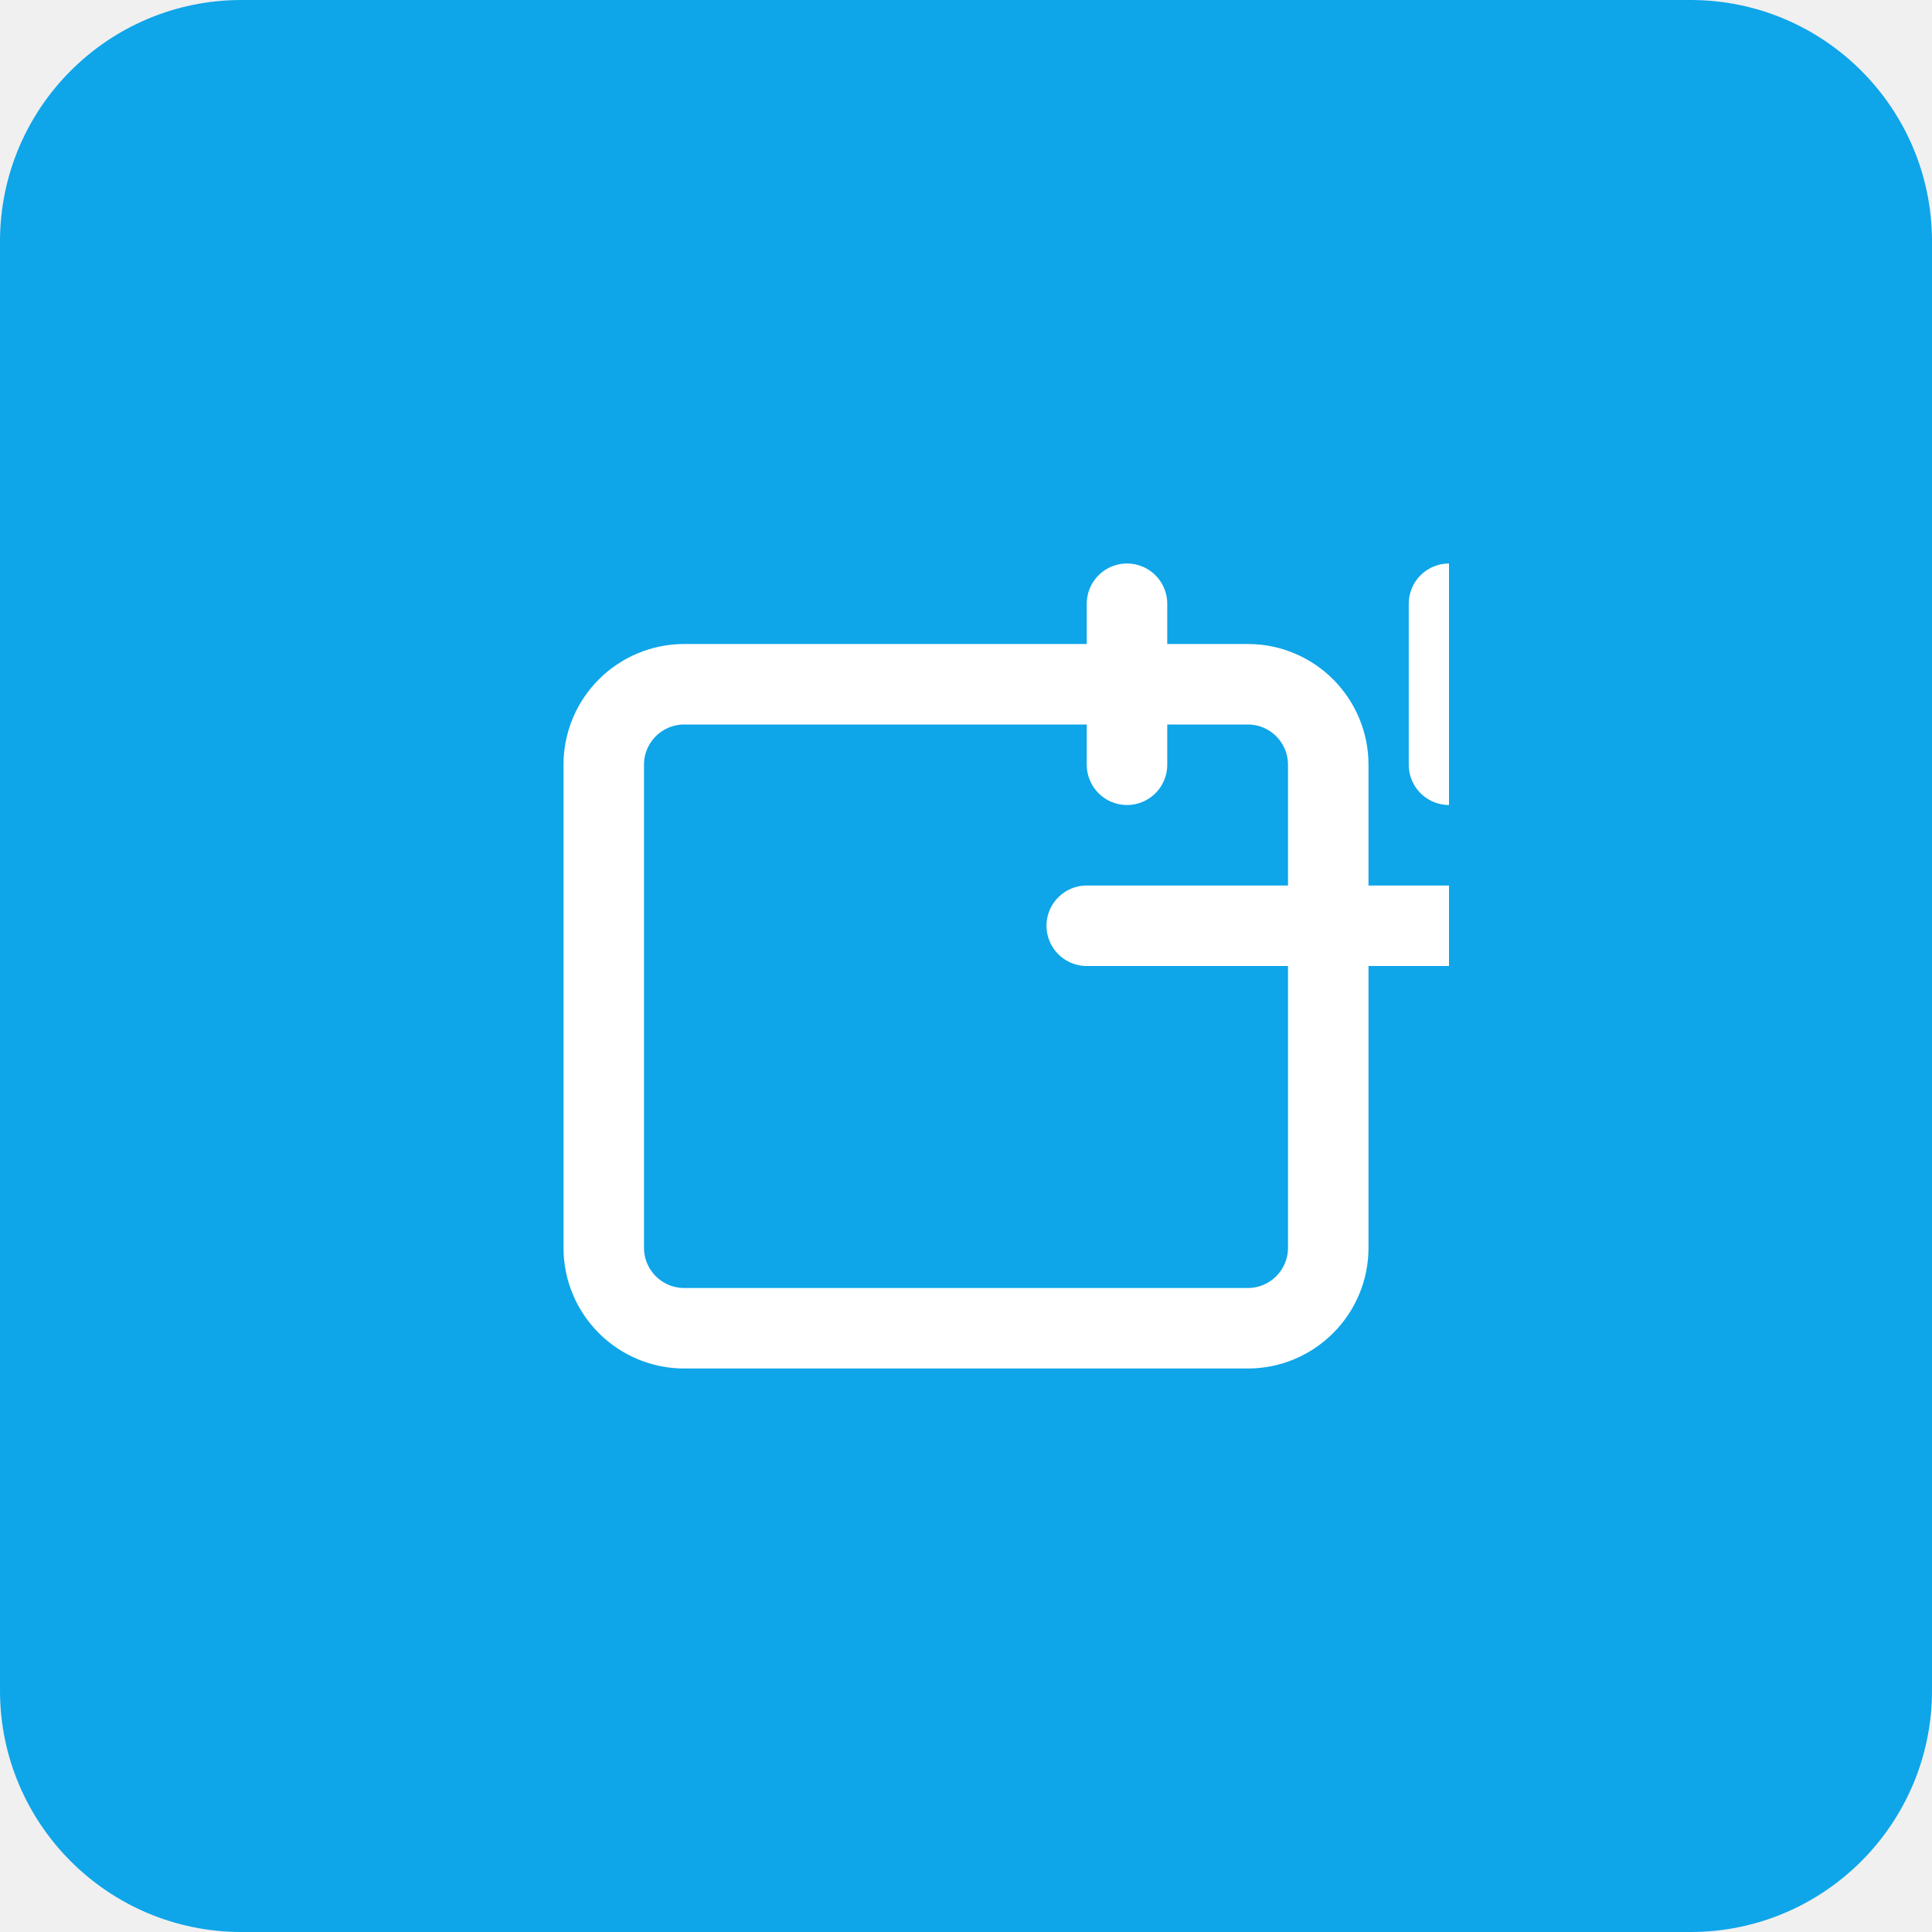
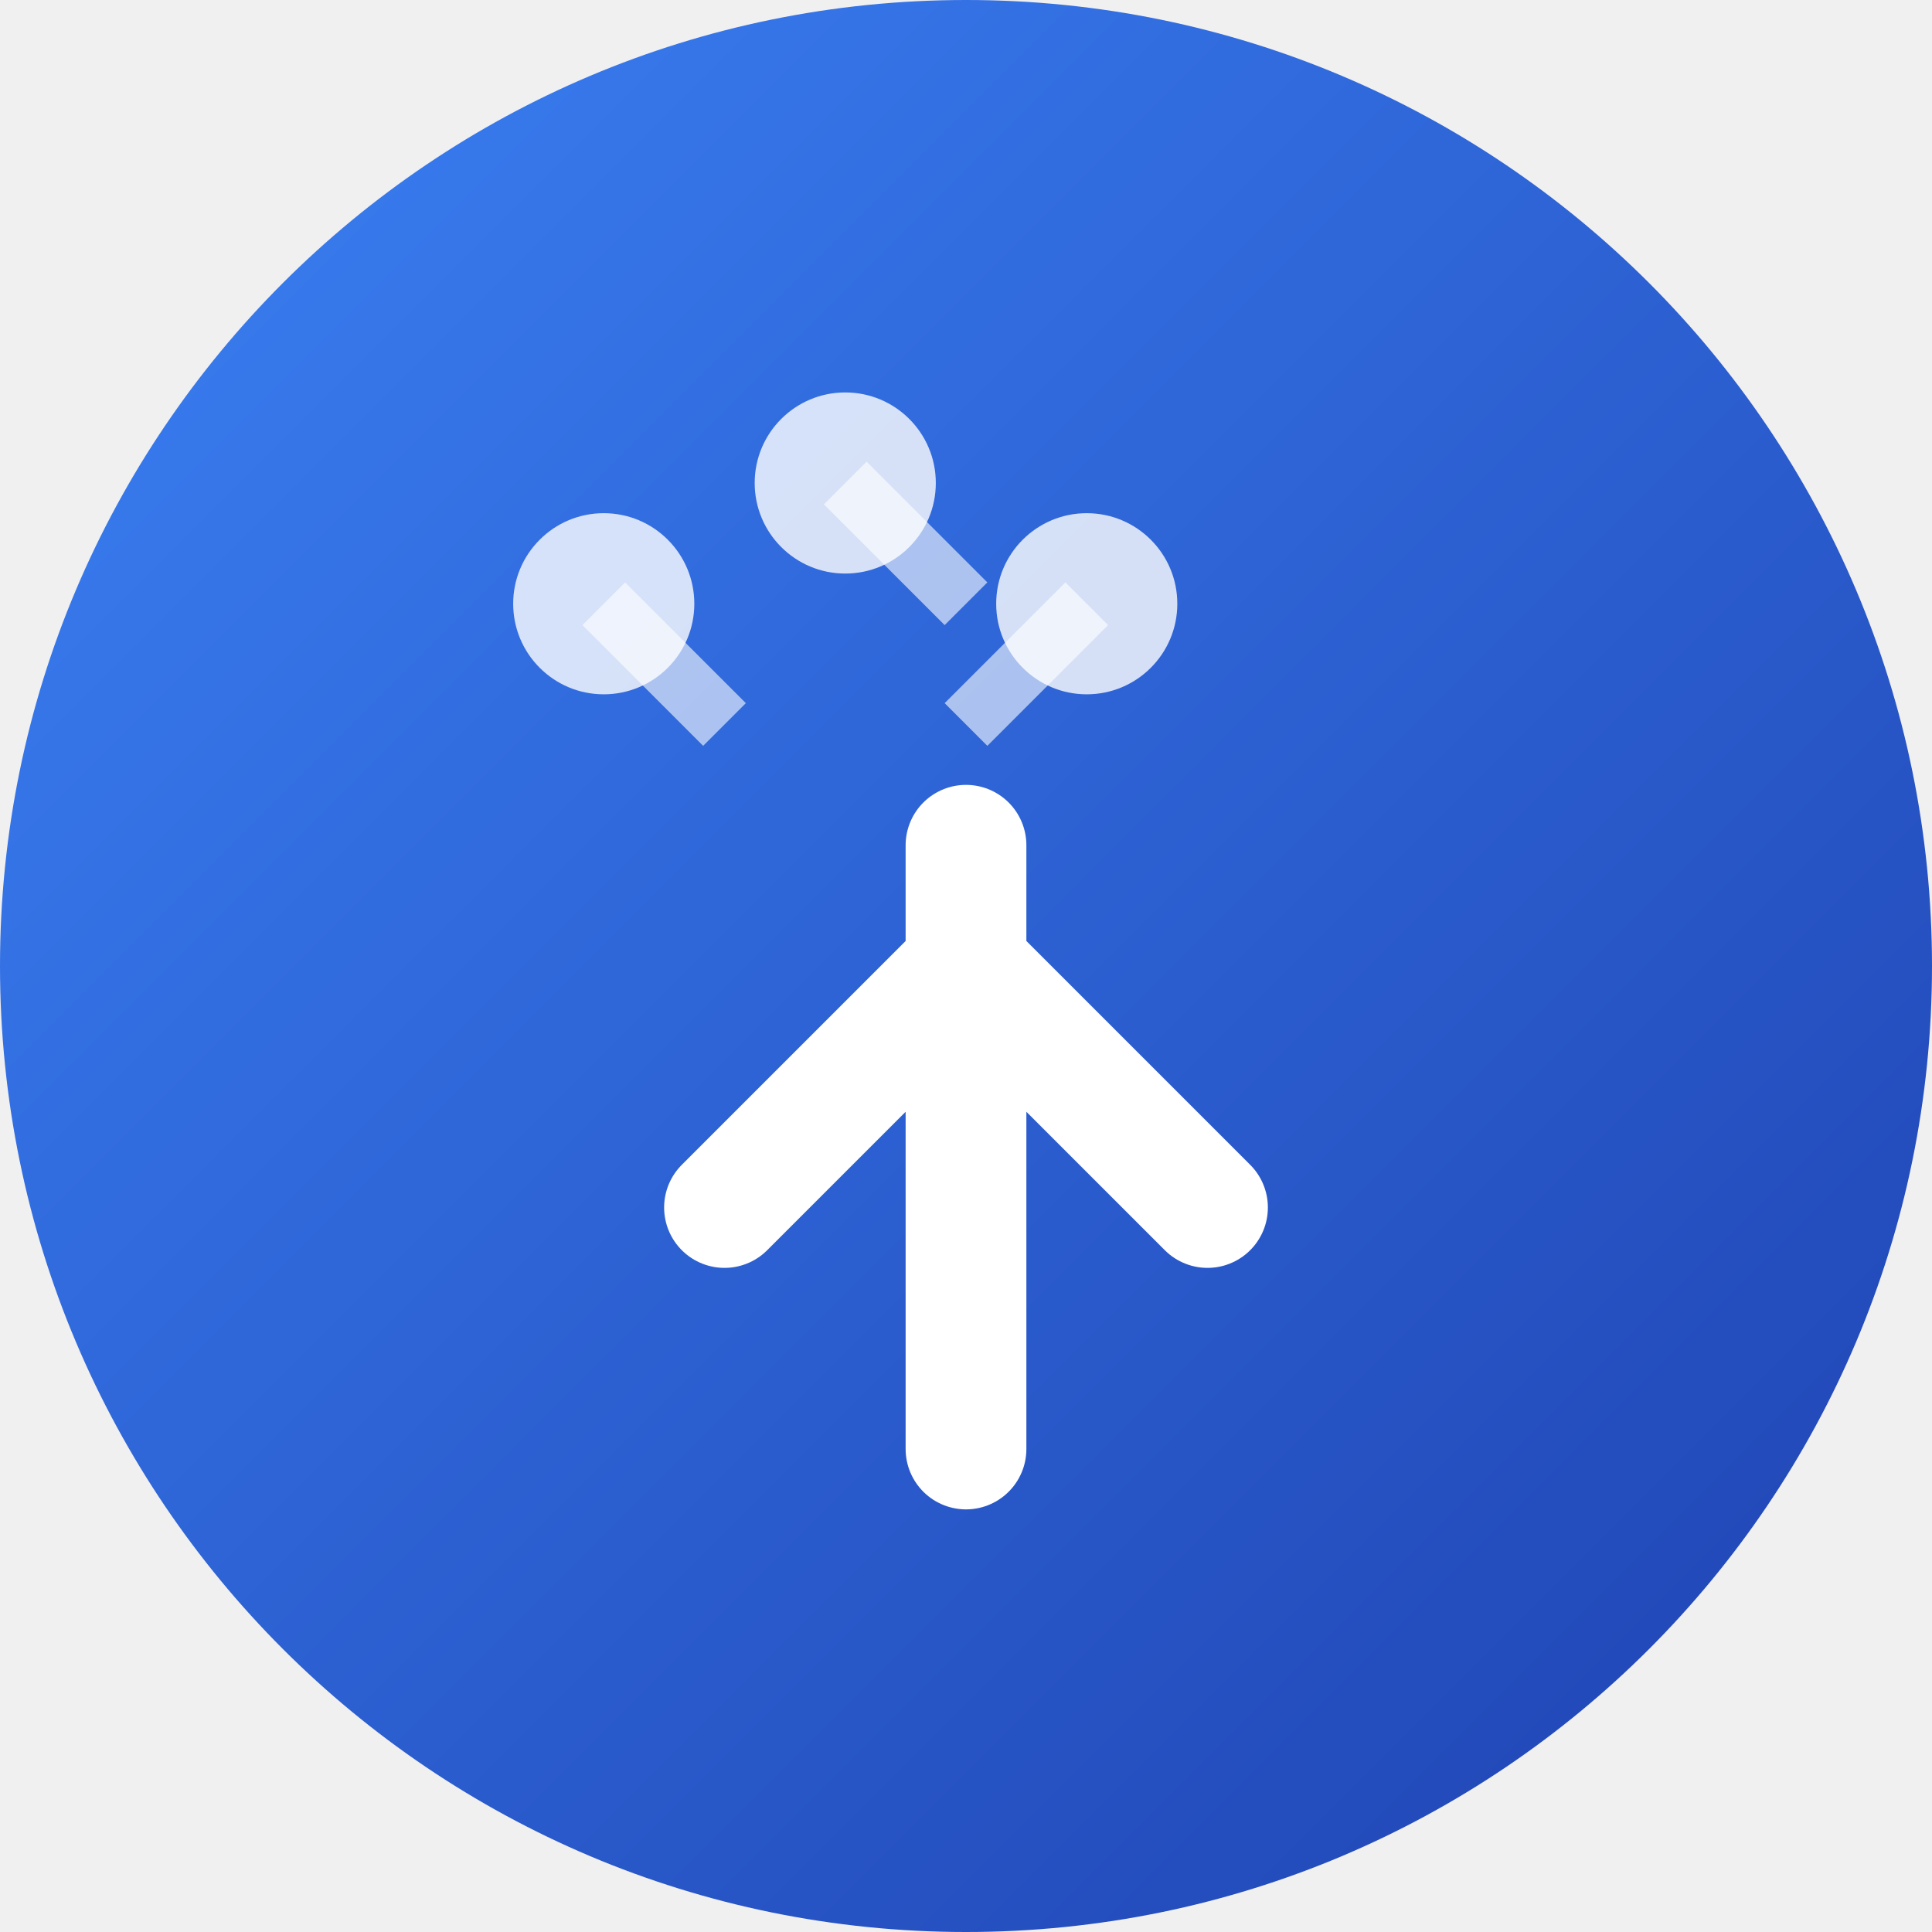
- <svg xmlns="http://www.w3.org/2000/svg" width="192" height="192" viewBox="0 0 192 192" fill="none">
-   <rect width="192" height="192" rx="24" fill="#0ea5e9" />
-   <svg x="48" y="48" width="96" height="96" viewBox="0 0 24 24" fill="none" stroke="white" stroke-width="2" stroke-linecap="round" stroke-linejoin="round">
-     <path d="M16 7V3m8 4V3m-9 8h10M5 21h14a2 2 0 002-2V7a2 2 0 00-2-2H5a2 2 0 00-2 2v12a2 2 0 002 2z" />
-   </svg>
+ <svg xmlns="http://www.w3.org/2000/svg" width="32" height="32" viewBox="0 0 32 32" fill="none">
+   <circle cx="16" cy="16" r="16" fill="url(#gradient1)" />
+   <g transform="translate(8, 6)">
+     <circle cx="2" cy="4" r="1.5" fill="#ffffff" opacity="0.8" />
+     <circle cx="6" cy="2" r="1.5" fill="#ffffff" opacity="0.8" />
+     <circle cx="10" cy="4" r="1.5" fill="#ffffff" opacity="0.8" />
+     <path d="M8 8 L8 18 M4 14 L8 10 L12 14" stroke="#ffffff" stroke-width="2" stroke-linecap="round" stroke-linejoin="round" />
+     <path d="M2 4 L4 6" stroke="#ffffff" stroke-width="1" opacity="0.6" />
+     <path d="M6 2 L8 4" stroke="#ffffff" stroke-width="1" opacity="0.6" />
+     <path d="M10 4 L8 6" stroke="#ffffff" stroke-width="1" opacity="0.6" />
+   </g>
+   <defs>
+     <linearGradient id="gradient1" x1="0%" y1="0%" x2="100%" y2="100%">
+       <stop offset="0%" style="stop-color:#3b82f6;stop-opacity:1" />
+       <stop offset="100%" style="stop-color:#1e40af;stop-opacity:1" />
+     </linearGradient>
+   </defs>
</svg>
